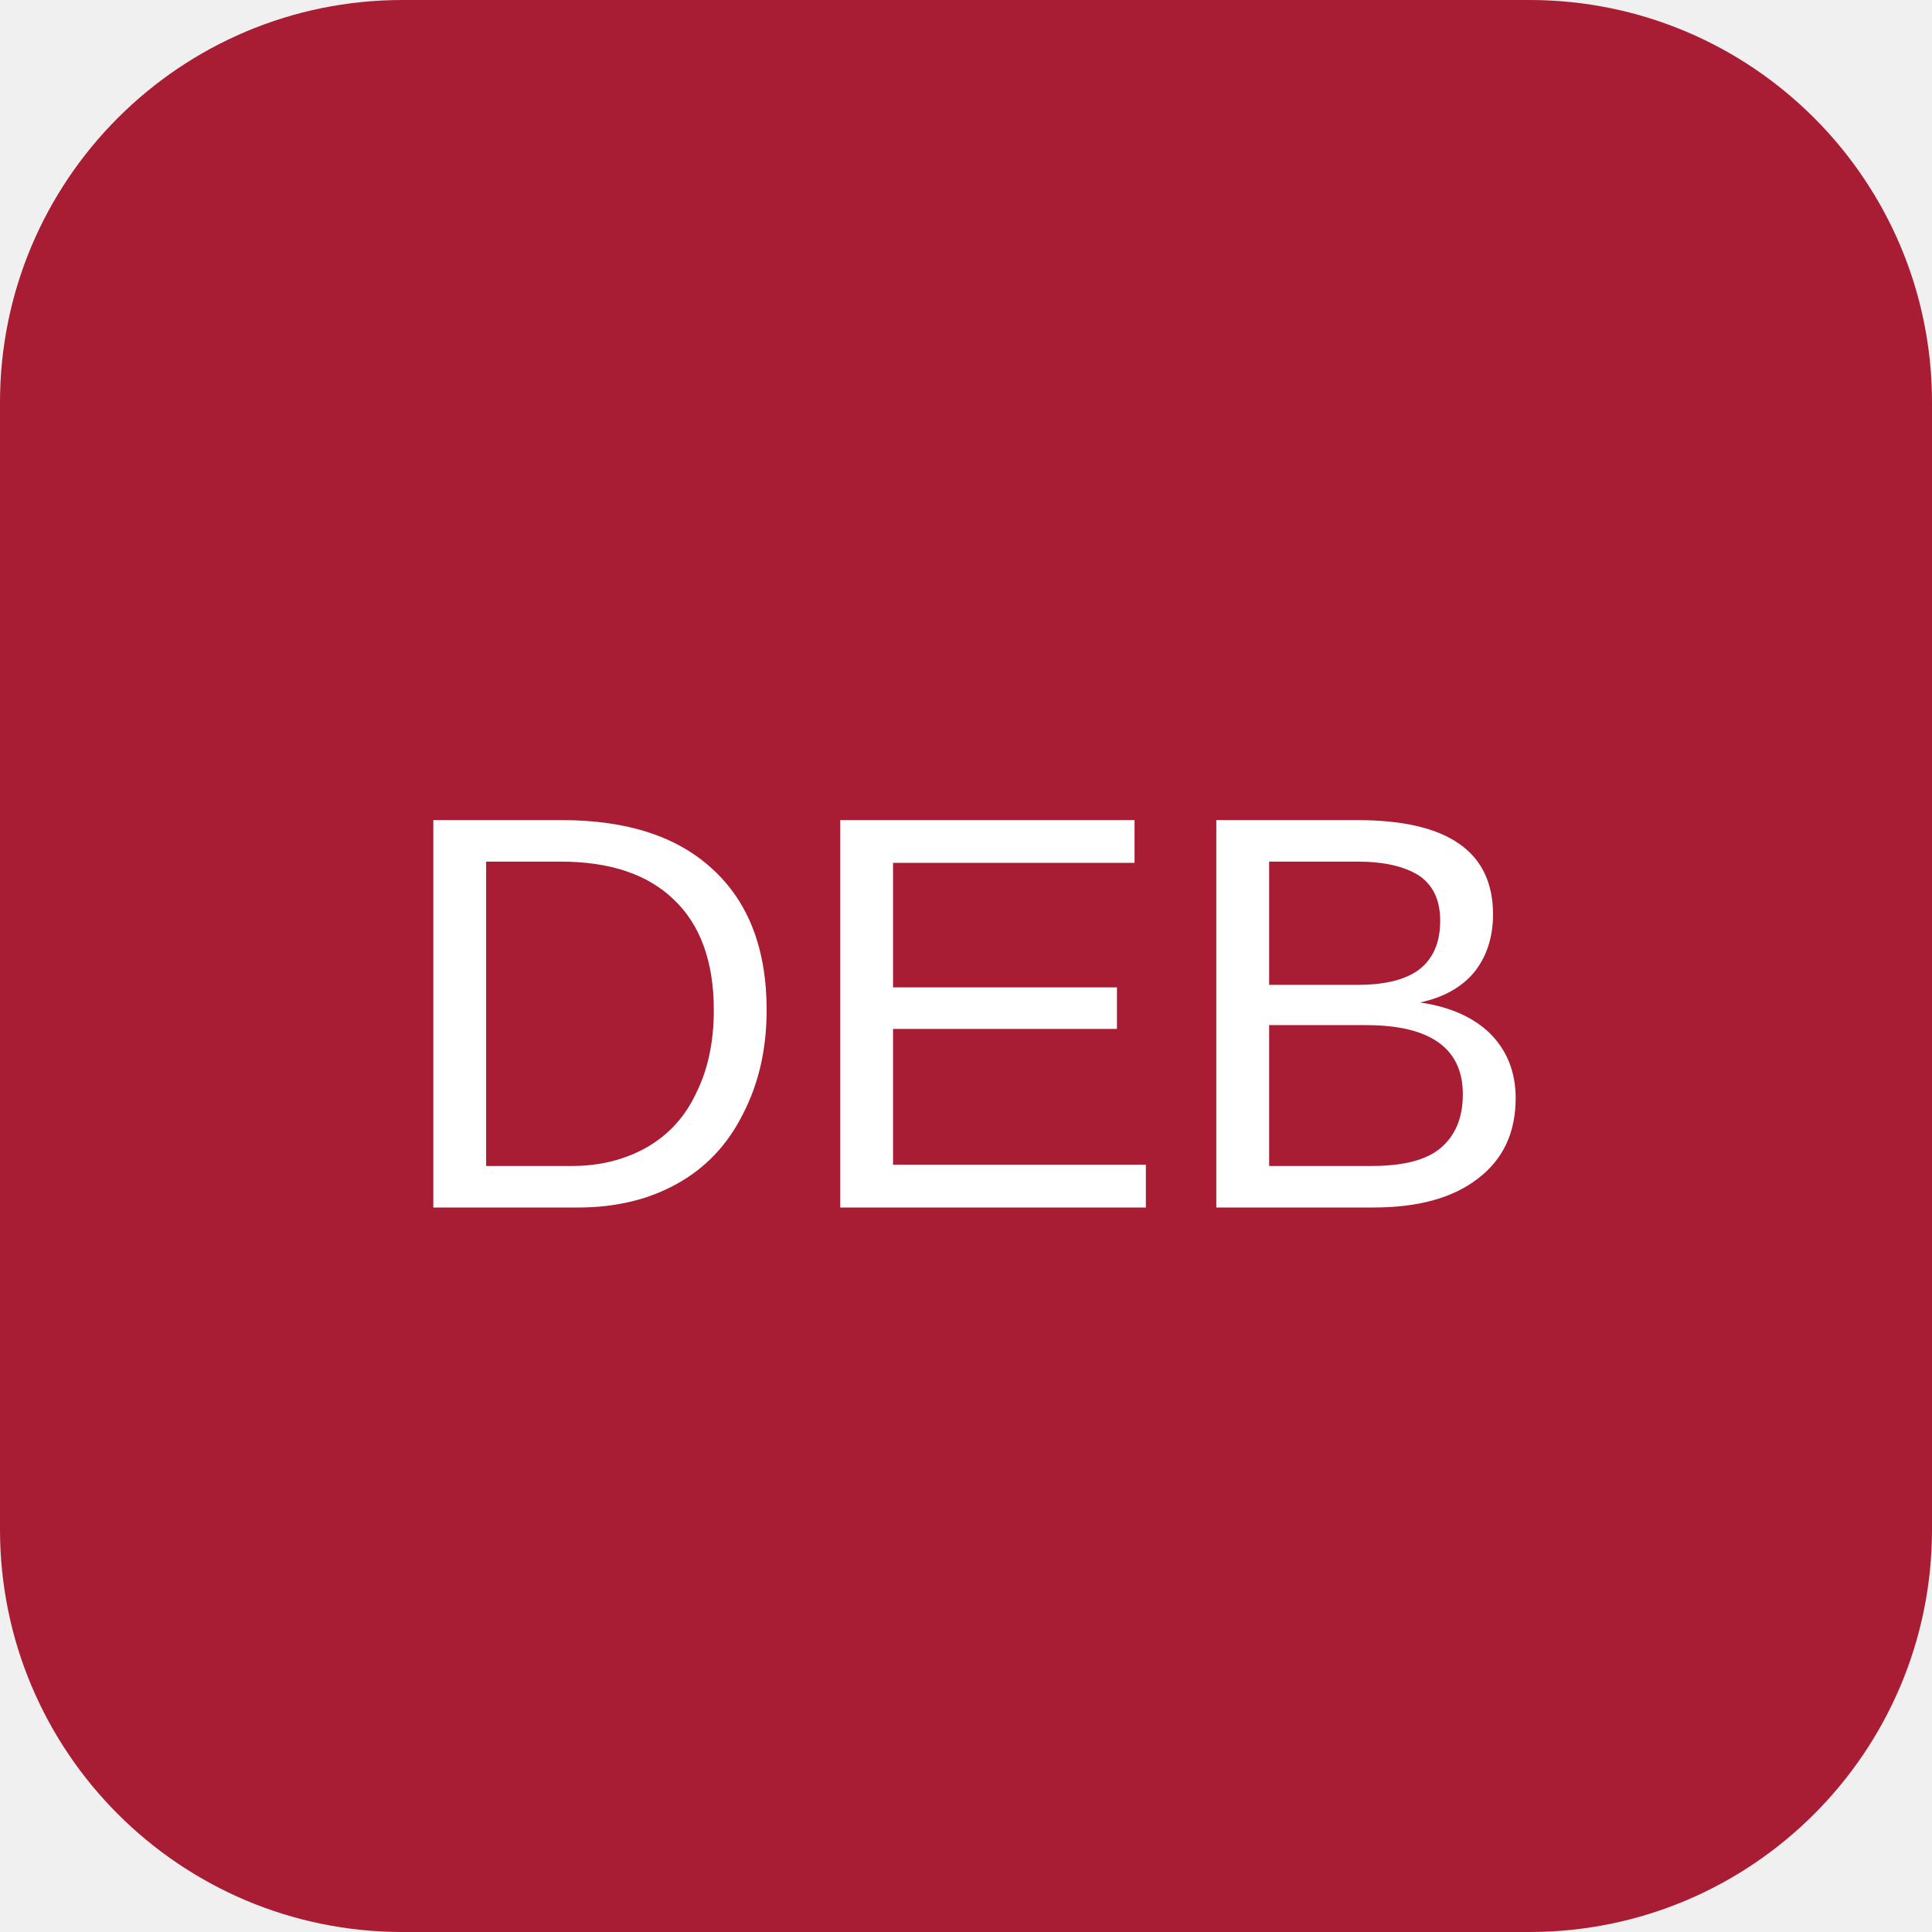
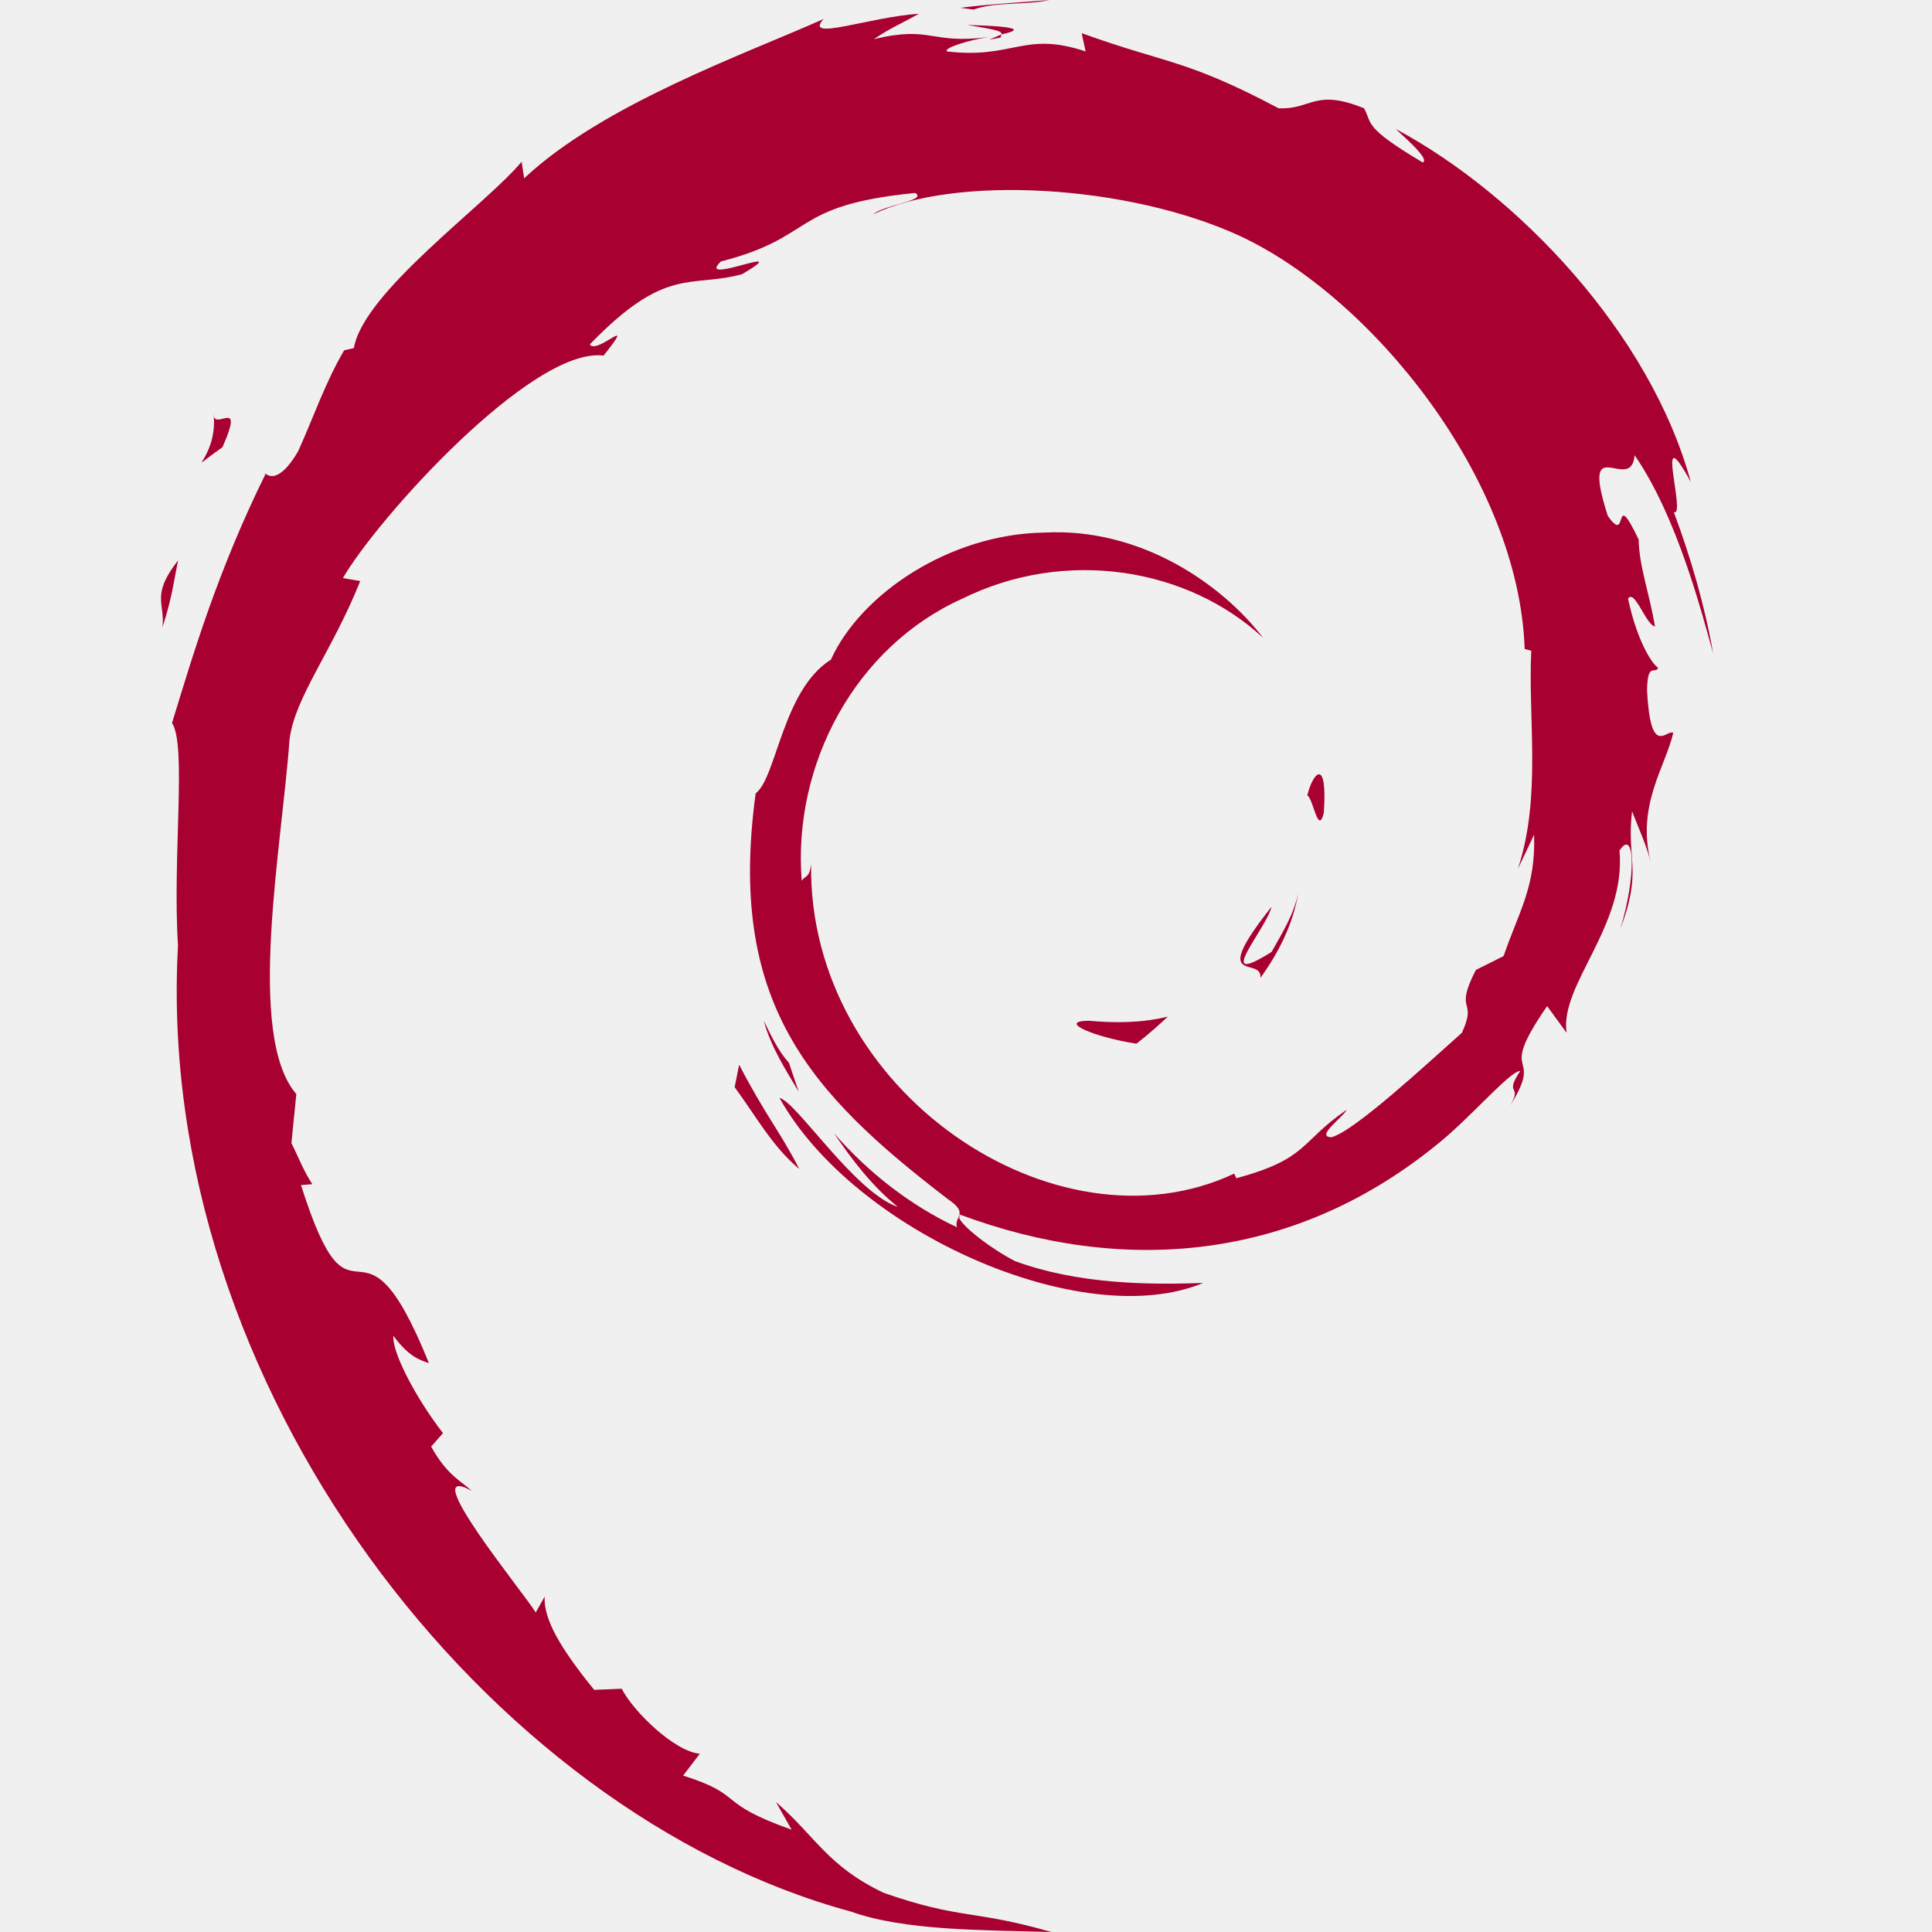
- <svg xmlns="http://www.w3.org/2000/svg" viewBox="0 0 24 24">
-   <rect width="24" height="24" rx="5" fill="#a81d33" />
-   <text x="12" y="15" font-size="7" text-anchor="middle" fill="white" font-family="Arial">DEB</text>
+ <svg xmlns="http://www.w3.org/2000/svg" width="800px" height="800px" viewBox="0 0 24 24">
+   <path fill="#A80030" fill-rule="evenodd" d="M2.656,5.167 C2.686,5.334 3.039,4.934 2.763,5.556 C2.231,5.928 2.699,5.719 2.656,5.167 L2.656,5.167 Z M2.659,5.199 C2.657,5.179 2.656,5.159 2.654,5.138 C2.653,5.162 2.655,5.182 2.659,5.199 L2.659,5.199 Z M2.213,6.96 C1.869,7.4 2.054,7.494 2.018,7.793 C2.143,7.411 2.165,7.181 2.213,6.96 L2.213,6.96 Z M13.04,0 C12.668,0.031 12.298,0.05 11.932,0.097 L12.093,0.119 C12.362,0.02 12.754,0.065 13.04,0 L13.04,0 Z M12.429,0.467 L12.439,0.428 L12.289,0.493 L12.429,0.467 L12.429,0.467 Z M12.015,0.31 C12.227,0.348 12.474,0.377 12.439,0.428 C12.671,0.377 12.724,0.33 12.015,0.31 L12.015,0.31 Z M9.8,13.202 C9.662,13.049 9.58,12.864 9.488,12.681 C9.576,13.004 9.755,13.281 9.922,13.562 L9.8,13.202 L9.8,13.202 Z M14.117,12.965 C14.261,12.853 14.391,12.739 14.507,12.629 C14.183,12.708 13.854,12.71 13.523,12.68 C13.125,12.686 13.598,12.885 14.117,12.965 L14.117,12.965 Z M15.657,12.148 C15.894,11.821 16.067,11.463 16.127,11.093 C16.074,11.357 15.931,11.585 15.796,11.825 C15.053,12.293 15.727,11.547 15.796,11.264 C14.997,12.27 15.686,11.867 15.657,12.148 L15.657,12.148 Z M16.445,10.098 C16.493,9.382 16.304,9.608 16.24,9.881 C16.315,9.92 16.373,10.386 16.445,10.098 L16.445,10.098 Z M11.887,15.245 C11.315,14.977 10.791,14.572 10.36,14.077 C10.588,14.412 10.835,14.737 11.154,14.993 C10.614,14.81 9.894,13.685 9.683,13.639 C10.613,15.305 13.457,16.56 14.946,15.937 C14.257,15.963 13.381,15.951 12.607,15.665 C12.313,15.514 11.922,15.215 11.91,15.112 C11.895,15.15 11.872,15.188 11.887,15.245 L11.887,15.245 Z M11.927,15.088 C11.914,15.101 11.908,15.117 11.911,15.138 C11.917,15.122 11.923,15.105 11.927,15.088 L11.927,15.088 Z M9.126,13.505 C9.388,13.86 9.595,14.244 9.929,14.522 C9.689,14.053 9.51,13.859 9.182,13.226 L9.126,13.505 L9.126,13.505 Z M20.46,8.576 C20.466,8.211 20.561,8.385 20.598,8.295 C20.527,8.254 20.339,7.974 20.224,7.437 C20.307,7.311 20.446,7.764 20.559,7.782 C20.486,7.356 20.361,7.03 20.356,6.702 C20.026,6.013 20.239,6.794 19.972,6.407 C19.621,5.312 20.263,6.153 20.306,5.655 C20.838,6.426 21.142,7.62 21.281,8.115 C21.175,7.512 21.003,6.928 20.793,6.362 C20.955,6.43 20.533,5.121 21.004,5.988 C20.501,4.14 18.854,2.413 17.338,1.602 C17.523,1.772 17.757,1.985 17.673,2.018 C16.92,1.57 17.052,1.535 16.944,1.345 C16.33,1.095 16.29,1.365 15.883,1.345 C14.725,0.732 14.502,0.797 13.437,0.412 L13.486,0.639 C12.719,0.383 12.592,0.736 11.764,0.639 C11.713,0.6 12.029,0.497 12.289,0.459 C11.548,0.557 11.583,0.313 10.857,0.486 C11.036,0.361 11.225,0.278 11.416,0.171 C10.811,0.208 9.972,0.523 10.231,0.236 C9.245,0.676 7.494,1.294 6.511,2.215 L6.48,2.009 C6.03,2.55 4.516,3.624 4.396,4.324 L4.275,4.352 C4.041,4.749 3.889,5.198 3.703,5.607 C3.397,6.129 3.254,5.808 3.298,5.889 C2.695,7.112 2.396,8.139 2.137,8.981 C2.321,9.257 2.141,10.64 2.211,11.747 C1.908,17.214 6.048,22.522 10.573,23.747 C11.236,23.985 12.223,23.976 13.061,24 C12.072,23.717 11.943,23.85 10.979,23.514 C10.284,23.186 10.131,22.812 9.639,22.385 L9.834,22.729 C8.868,22.387 9.272,22.306 8.486,22.057 L8.694,21.785 C8.381,21.762 7.864,21.257 7.723,20.978 L7.381,20.992 C6.969,20.484 6.75,20.118 6.766,19.834 L6.655,20.031 C6.53,19.816 5.141,18.127 5.861,18.52 C5.727,18.398 5.549,18.321 5.356,17.97 L5.503,17.803 C5.157,17.356 4.865,16.785 4.887,16.594 C5.072,16.844 5.2,16.891 5.328,16.933 C4.452,14.761 4.403,16.814 3.739,14.722 L3.88,14.71 C3.772,14.548 3.707,14.373 3.62,14.2 L3.681,13.591 C3.051,12.862 3.505,10.492 3.596,9.192 C3.659,8.663 4.122,8.1 4.475,7.218 L4.26,7.181 C4.67,6.465 6.603,4.306 7.498,4.417 C7.931,3.873 7.412,4.415 7.327,4.278 C8.279,3.293 8.578,3.582 9.221,3.405 C9.914,2.993 8.626,3.565 8.955,3.248 C10.153,2.942 9.804,2.552 11.367,2.397 C11.532,2.491 10.984,2.542 10.847,2.663 C11.845,2.175 14.006,2.286 15.409,2.934 C17.038,3.696 18.868,5.945 18.94,8.062 L19.022,8.084 C18.98,8.926 19.151,9.899 18.856,10.793 L19.057,10.369 C19.08,11.013 18.868,11.324 18.678,11.877 L18.334,12.049 C18.053,12.595 18.361,12.395 18.16,12.83 C17.721,13.22 16.827,14.051 16.541,14.127 C16.332,14.123 16.683,13.881 16.729,13.786 C16.141,14.19 16.257,14.392 15.358,14.637 L15.332,14.579 C13.114,15.622 10.035,13.555 10.076,10.735 C10.052,10.914 10.008,10.869 9.959,10.941 C9.845,9.49 10.629,8.033 11.952,7.438 C13.246,6.797 14.764,7.06 15.691,7.924 C15.182,7.257 14.168,6.55 12.967,6.616 C11.79,6.635 10.689,7.383 10.322,8.194 C9.719,8.574 9.649,9.657 9.387,9.856 C9.033,12.453 10.051,13.575 11.774,14.895 C11.911,14.988 11.929,15.041 11.918,15.088 C11.918,15.088 11.919,15.087 11.919,15.086 C13.951,15.845 16.05,15.661 17.808,14.252 C18.256,13.904 18.744,13.311 18.886,13.303 C18.673,13.622 18.922,13.457 18.758,13.739 C19.204,13.02 18.565,13.446 19.219,12.498 L19.461,12.83 C19.371,12.234 20.202,11.509 20.118,10.566 C20.308,10.277 20.33,10.876 20.128,11.54 C20.408,10.804 20.202,10.685 20.274,10.078 C20.352,10.282 20.454,10.499 20.507,10.714 C20.324,10.003 20.694,9.516 20.786,9.102 C20.696,9.062 20.504,9.417 20.46,8.576 L20.46,8.576 Z" />
</svg>
